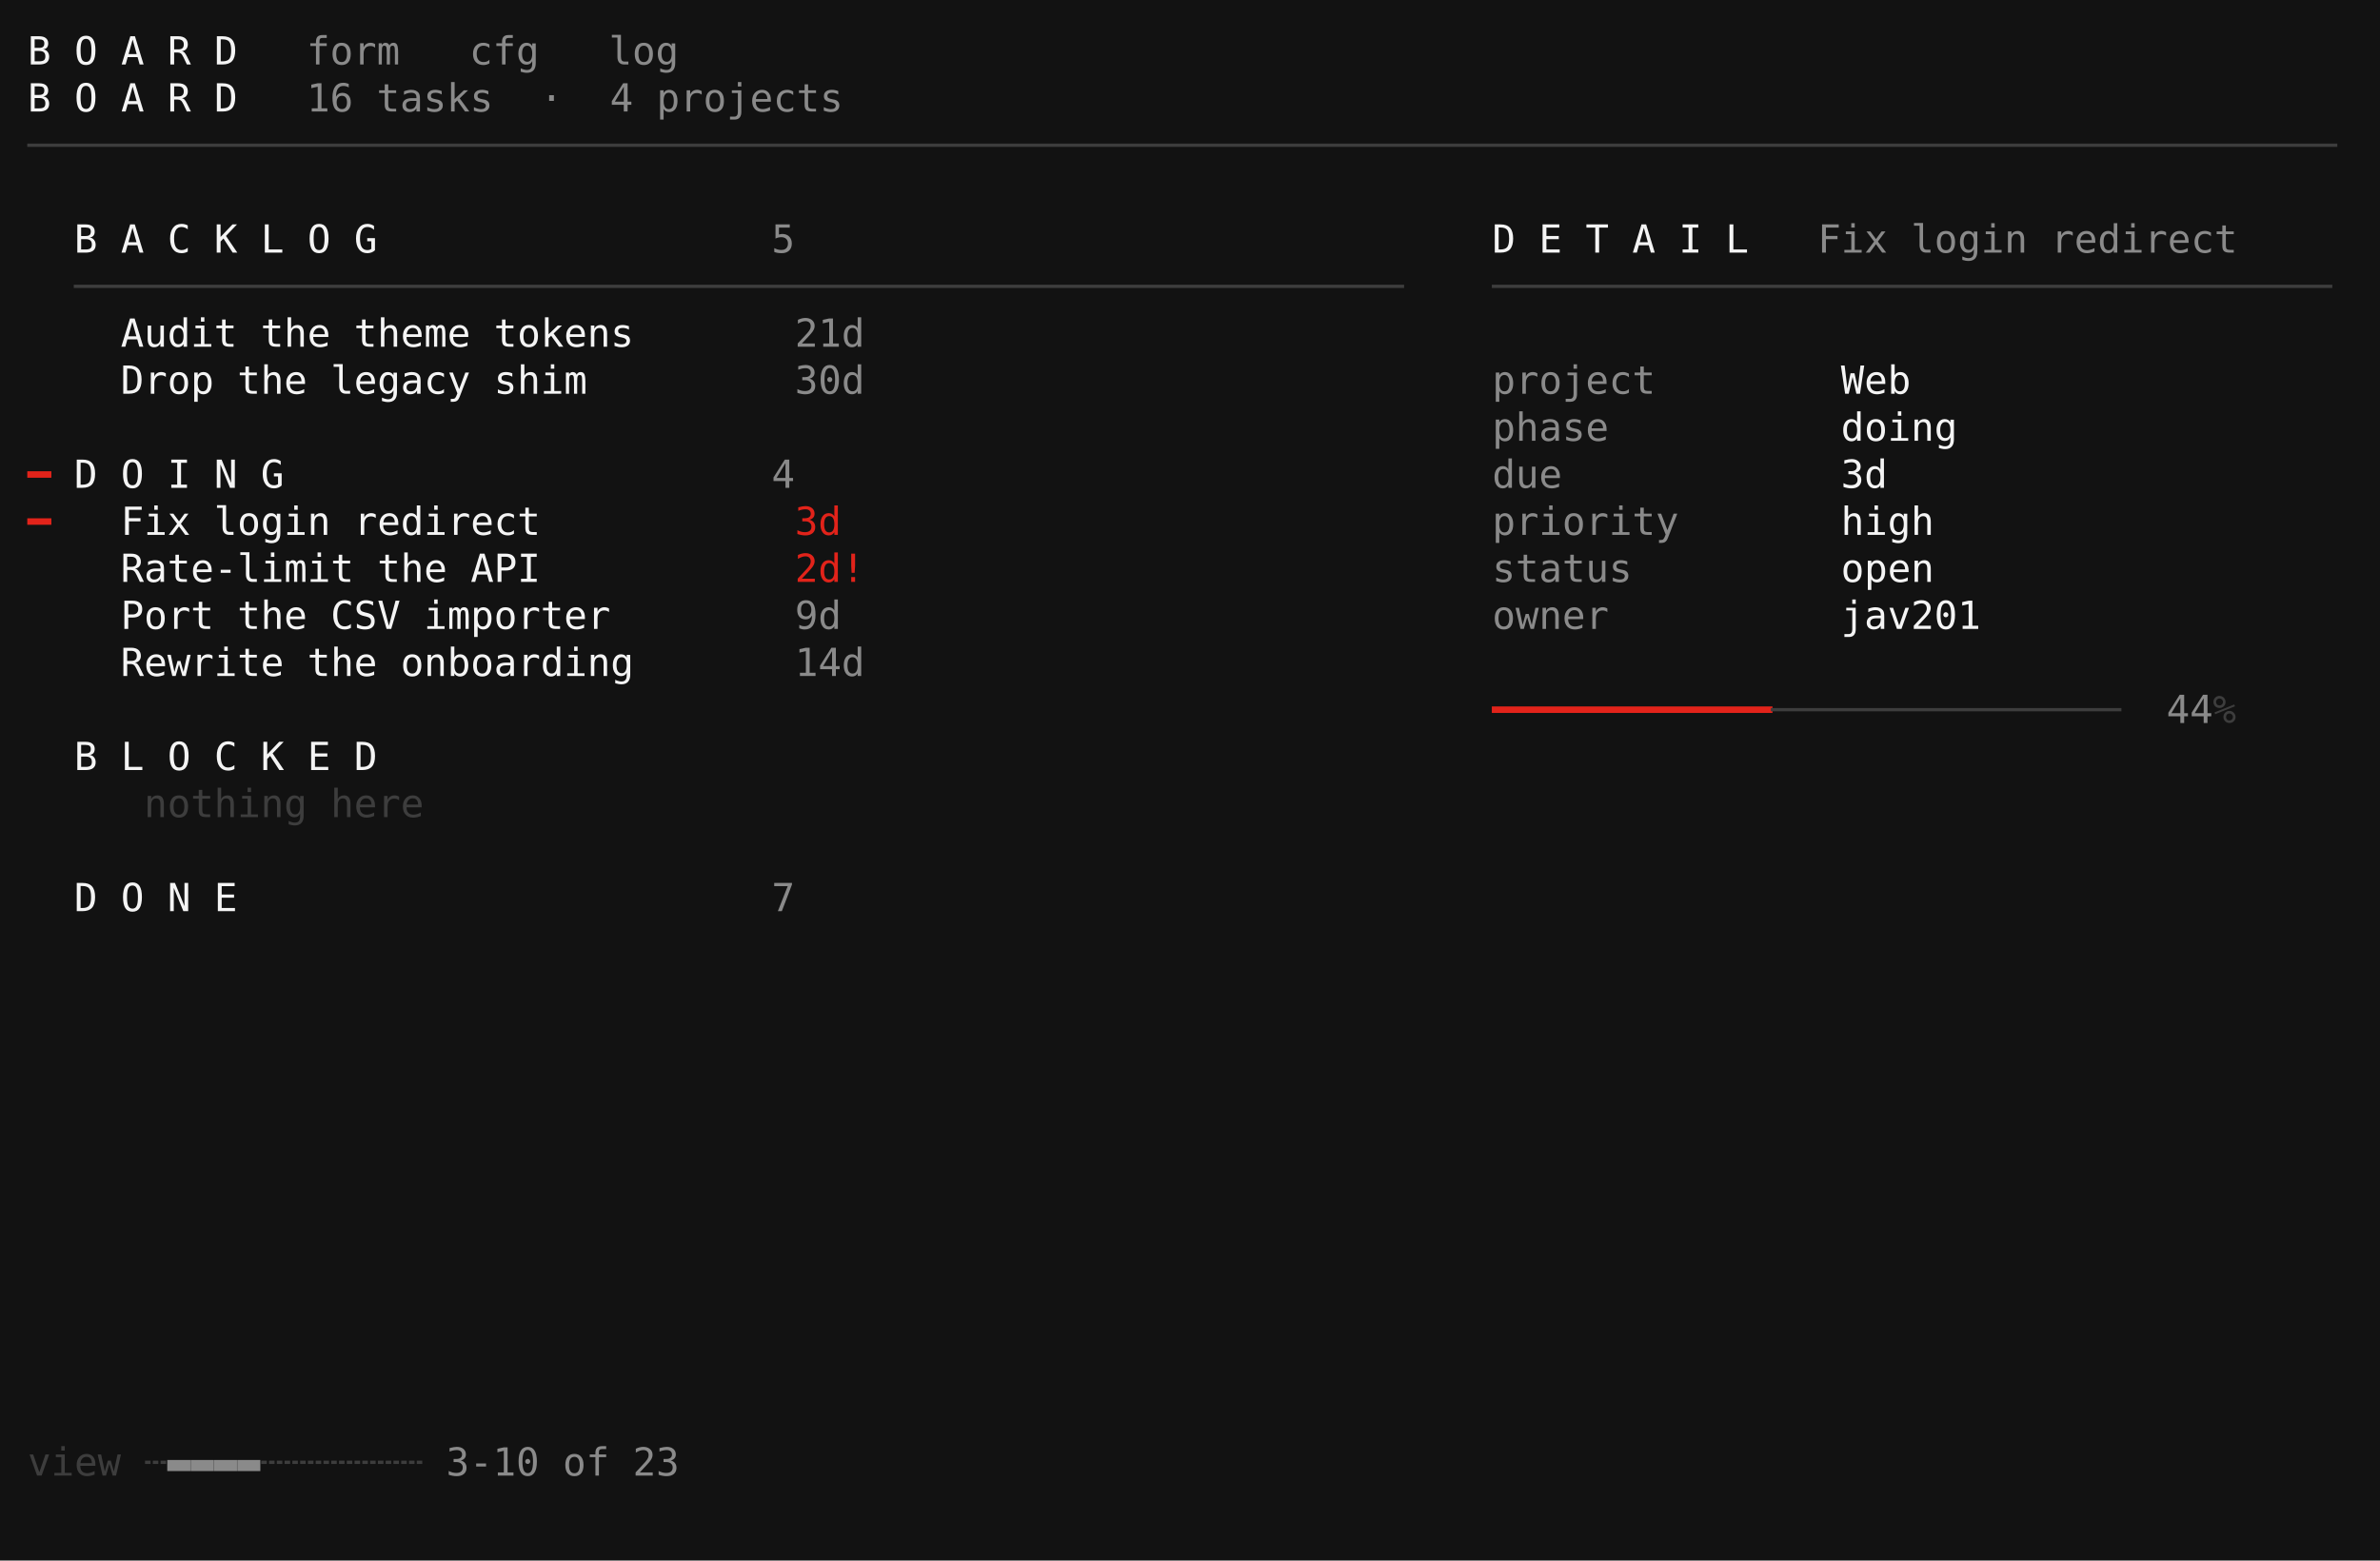
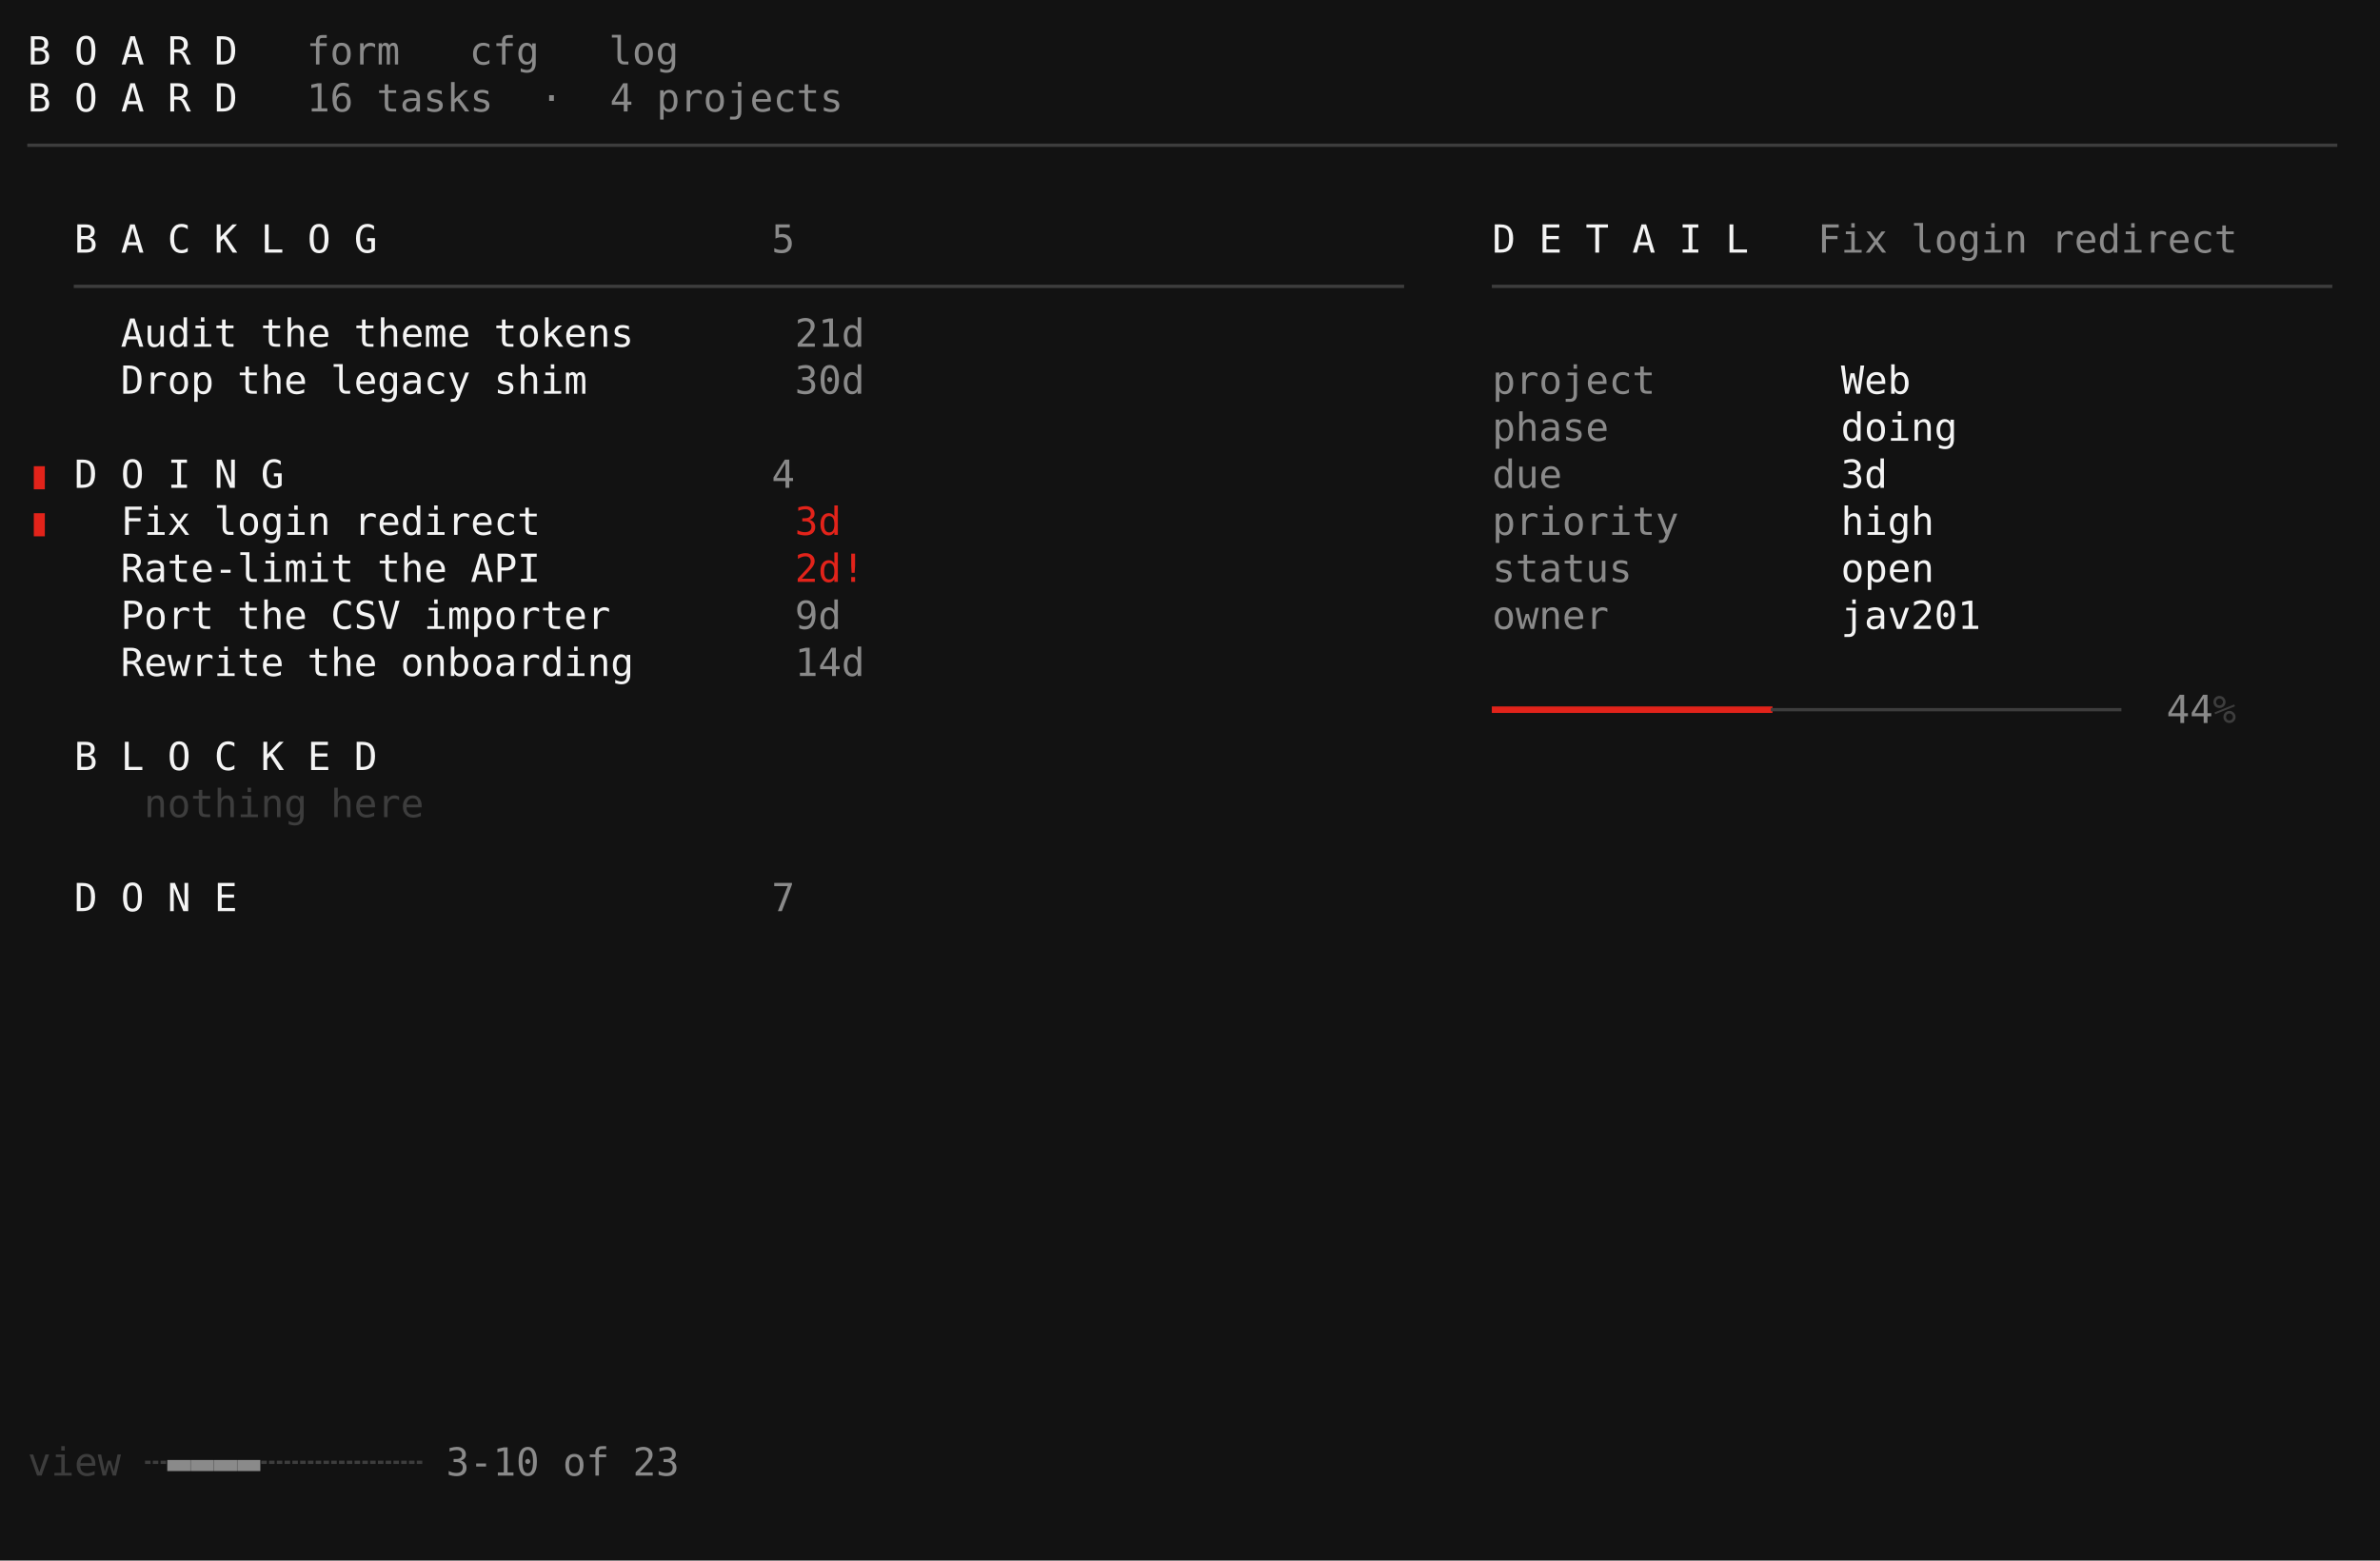
<svg xmlns="http://www.w3.org/2000/svg" viewBox="0 0 860.0 564.0" role="img" aria-label="taskboard · swiss · S1 list + detail">
  <rect width="860.0" height="564.0" fill="#121212" />
  <g font-family="ui-monospace,SFMono-Regular,'DejaVu Sans Mono','Cascadia Mono',Menlo,Consolas,'Liberation Mono',monospace" font-size="14.0" xml:space="preserve" style="white-space:pre;font-variant-ligatures:none">
    <text x="10.0" y="23.3" fill="#f4f4f4">B O A R D</text>
    <text x="110.8" y="23.3" fill="#8a8a8a">form</text>
    <text x="169.6" y="23.3" fill="#8a8a8a">cfg</text>
    <text x="220.0" y="23.3" fill="#8a8a8a">log</text>
    <text x="10.0" y="40.3" fill="#f4f4f4">B O A R D</text>
    <text x="110.8" y="40.3" fill="#8a8a8a">16 tasks  ·  4 projects</text>
    <text x="10.0" y="57.3" fill="#3d3d3d">───────────────────────────────────────────────────────────────────────────────────────────────────</text>
    <text x="26.8" y="91.3" fill="#f4f4f4">B A C K L O G</text>
    <text x="278.8" y="91.3" fill="#8a8a8a">5</text>
    <text x="539.2" y="91.3" fill="#f4f4f4">D E T A I L</text>
    <text x="656.8" y="91.3" fill="#8a8a8a">Fix login redirect</text>
    <text x="26.8" y="108.3" fill="#3d3d3d">─────────────────────────────────────────────────────────</text>
    <text x="539.2" y="108.3" fill="#3d3d3d">────────────────────────────────────</text>
    <text x="43.6" y="125.3" fill="#f4f4f4">Audit the theme tokens</text>
    <text x="287.2" y="125.3" fill="#8a8a8a">21d</text>
    <text x="43.6" y="142.3" fill="#f4f4f4">Drop the legacy shim</text>
    <text x="287.2" y="142.3" fill="#8a8a8a">30d</text>
    <text x="539.2" y="142.3" fill="#8a8a8a">project</text>
    <text x="665.2" y="142.3" fill="#f4f4f4">Web</text>
    <text x="539.2" y="159.3" fill="#8a8a8a">phase</text>
    <text x="665.2" y="159.3" fill="#f4f4f4">doing</text>
-     <text x="10.0" y="176.3" fill="#e2231a">━</text>
+     <text x="10.0" y="176.3" fill="#e2231a">▮</text>
    <text x="26.8" y="176.3" fill="#f4f4f4">D O I N G</text>
    <text x="278.8" y="176.3" fill="#8a8a8a">4</text>
    <text x="539.2" y="176.3" fill="#8a8a8a">due</text>
    <text x="665.2" y="176.3" fill="#f4f4f4">3d</text>
-     <text x="10.0" y="193.3" fill="#e2231a">━</text>
+     <text x="10.0" y="193.3" fill="#e2231a">▮</text>
    <text x="43.6" y="193.3" fill="#f4f4f4">Fix login redirect</text>
    <text x="287.2" y="193.3" fill="#e2231a">3d</text>
    <text x="539.2" y="193.3" fill="#8a8a8a">priority</text>
    <text x="665.2" y="193.3" fill="#f4f4f4">high</text>
    <text x="43.6" y="210.3" fill="#f4f4f4">Rate-limit the API</text>
    <text x="287.2" y="210.3" fill="#e2231a">2d!</text>
    <text x="539.2" y="210.3" fill="#8a8a8a">status</text>
    <text x="665.2" y="210.3" fill="#f4f4f4">open</text>
    <text x="43.6" y="227.3" fill="#f4f4f4">Port the CSV importer</text>
    <text x="287.2" y="227.3" fill="#8a8a8a">9d</text>
    <text x="539.2" y="227.3" fill="#8a8a8a">owner</text>
    <text x="665.2" y="227.3" fill="#f4f4f4">jav201</text>
    <text x="43.6" y="244.3" fill="#f4f4f4">Rewrite the onboarding</text>
    <text x="287.2" y="244.3" fill="#8a8a8a">14d</text>
    <text x="539.2" y="261.3" fill="#e2231a">━━━━━━━━━━━━</text>
    <text x="640.0" y="261.3" fill="#3d3d3d">───────────────</text>
    <text x="774.4" y="261.3" fill="#8a8a8a"> 44</text>
    <text x="799.6" y="261.3" fill="#3d3d3d">%</text>
    <text x="26.8" y="278.3" fill="#f4f4f4">B L O C K E D</text>
    <text x="43.6" y="295.3" fill="#3d3d3d"> nothing here</text>
    <text x="26.8" y="329.3" fill="#f4f4f4">D O N E</text>
    <text x="278.8" y="329.3" fill="#8a8a8a">7</text>
    <text x="10.0" y="533.3" fill="#3d3d3d">view</text>
    <text x="52.0" y="533.3" fill="#3d3d3d">┄</text>
    <text x="60.4" y="533.3" fill="#8a8a8a">▬▬▬▬</text>
    <text x="94.0" y="533.3" fill="#3d3d3d">┄┄┄┄┄┄┄</text>
    <text x="161.2" y="533.3" fill="#8a8a8a">3-10 of 23</text>
  </g>
</svg>
